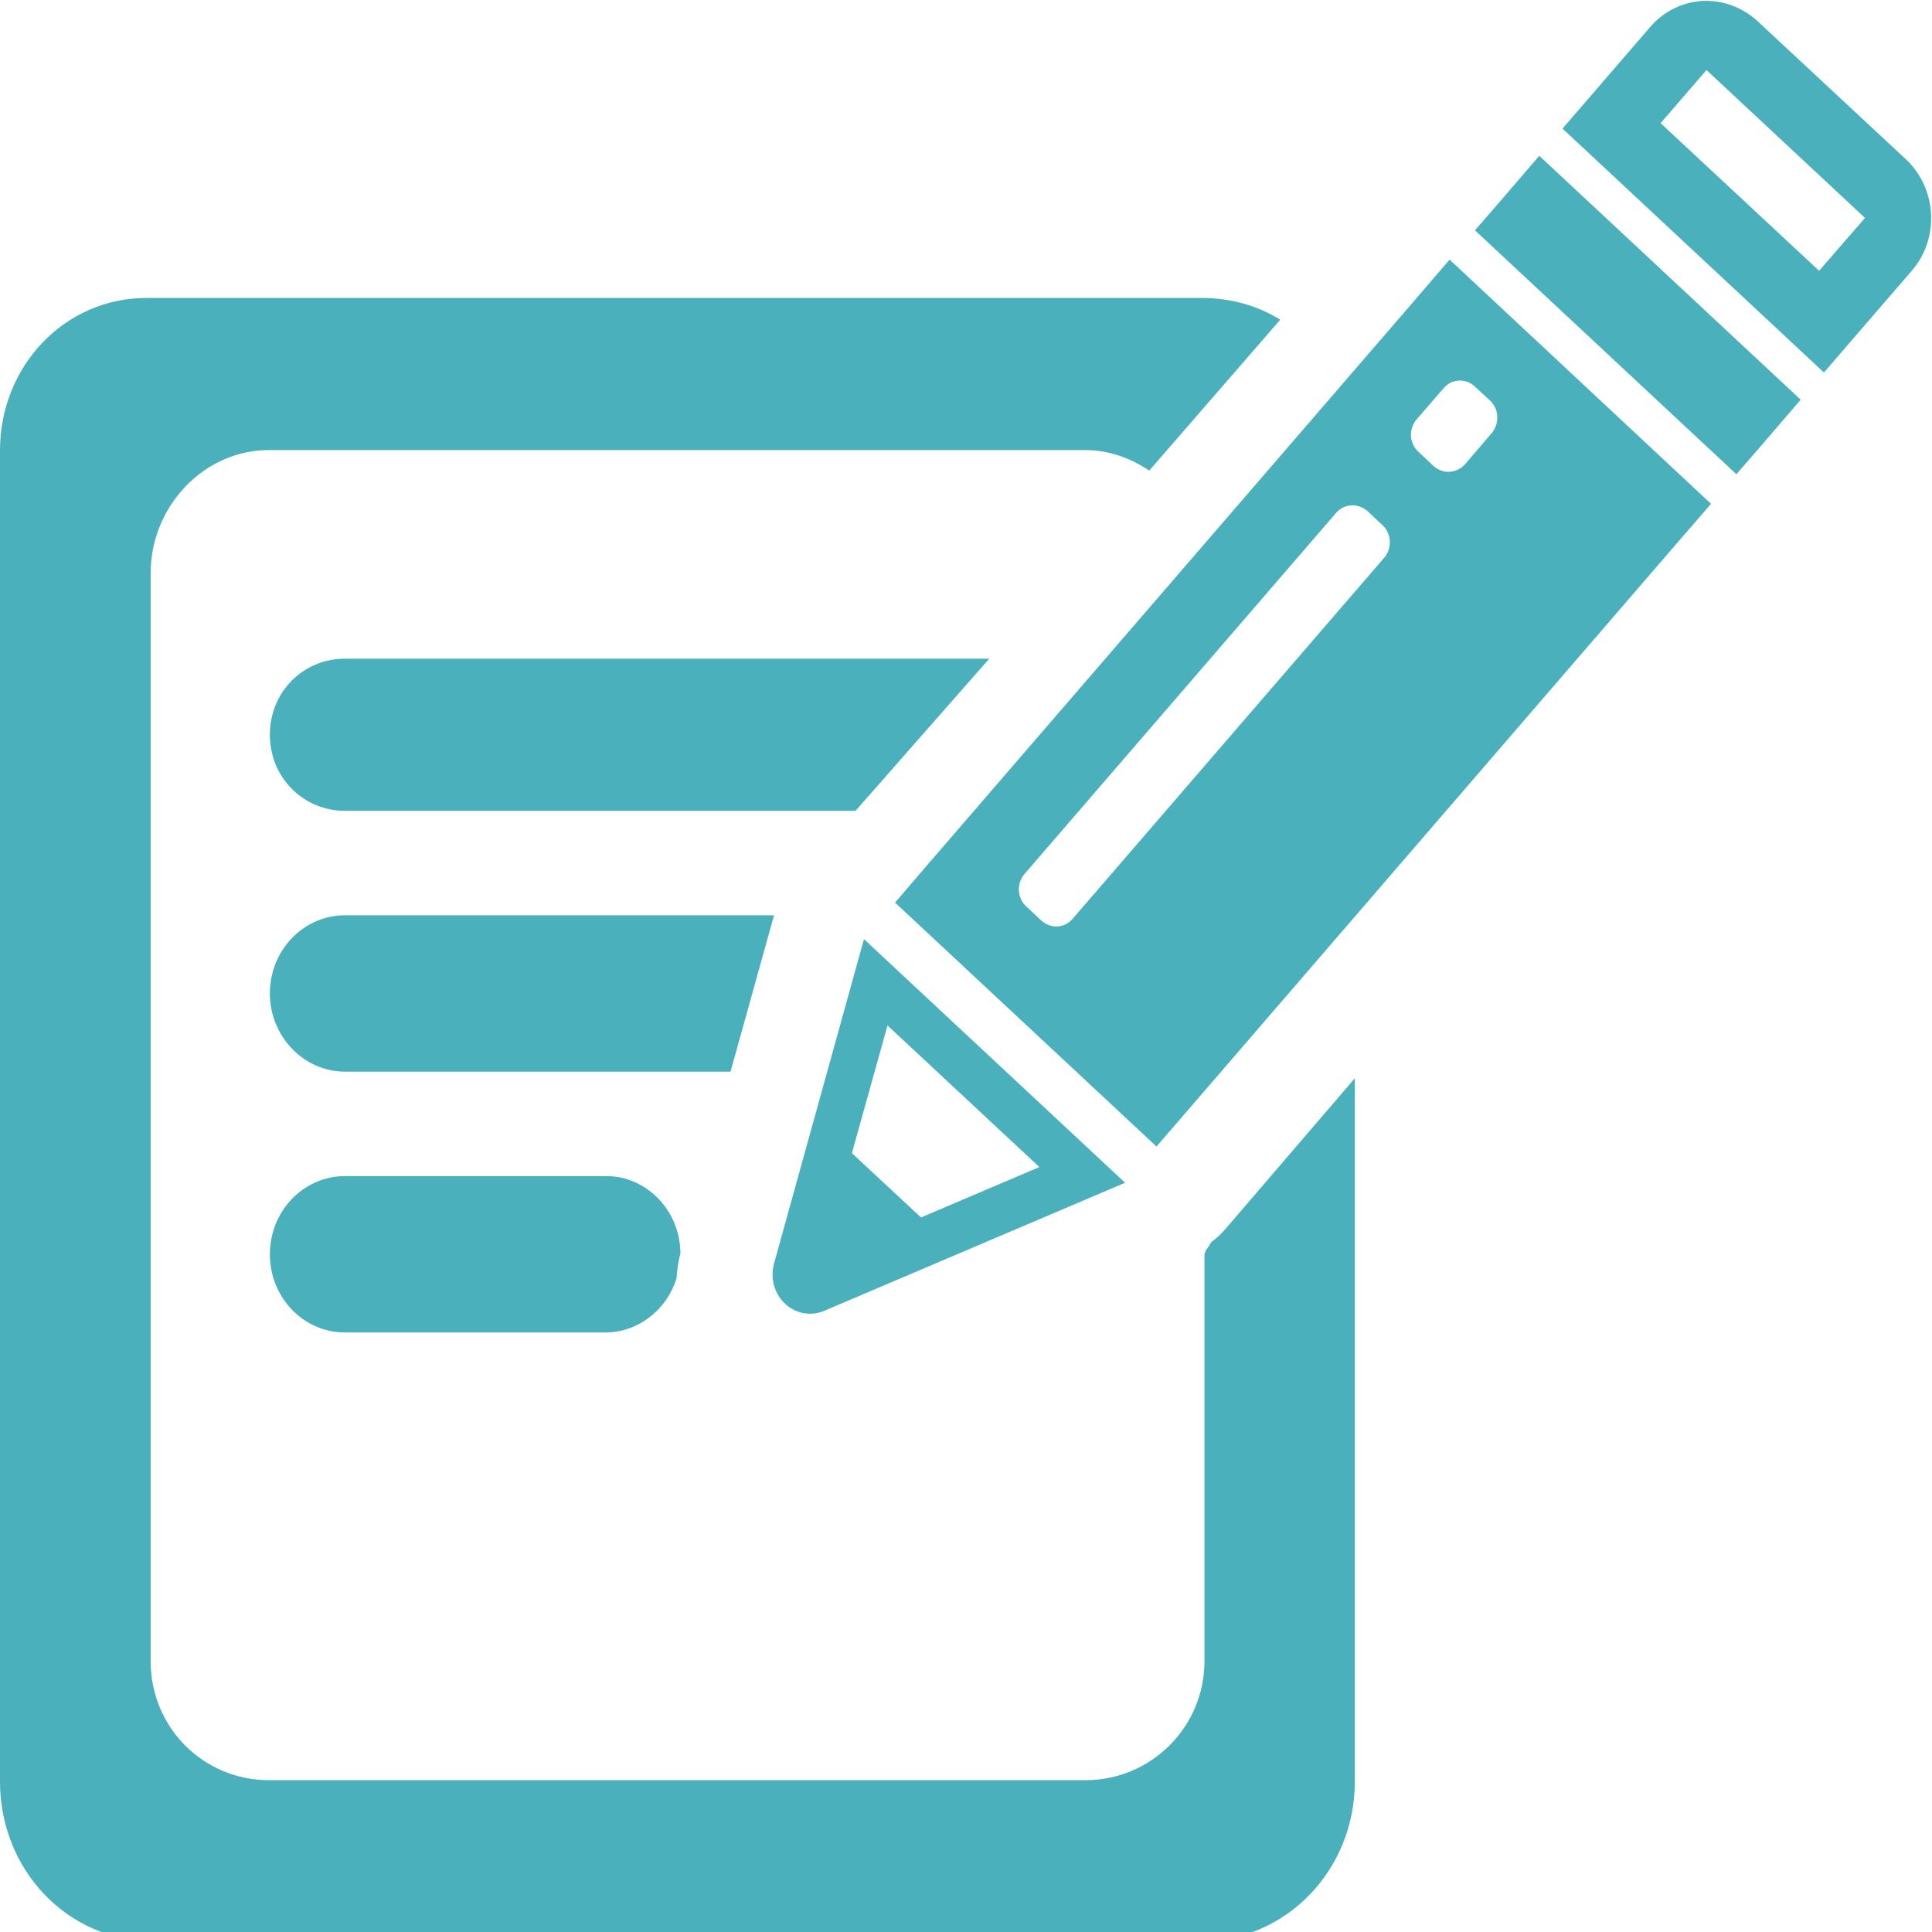
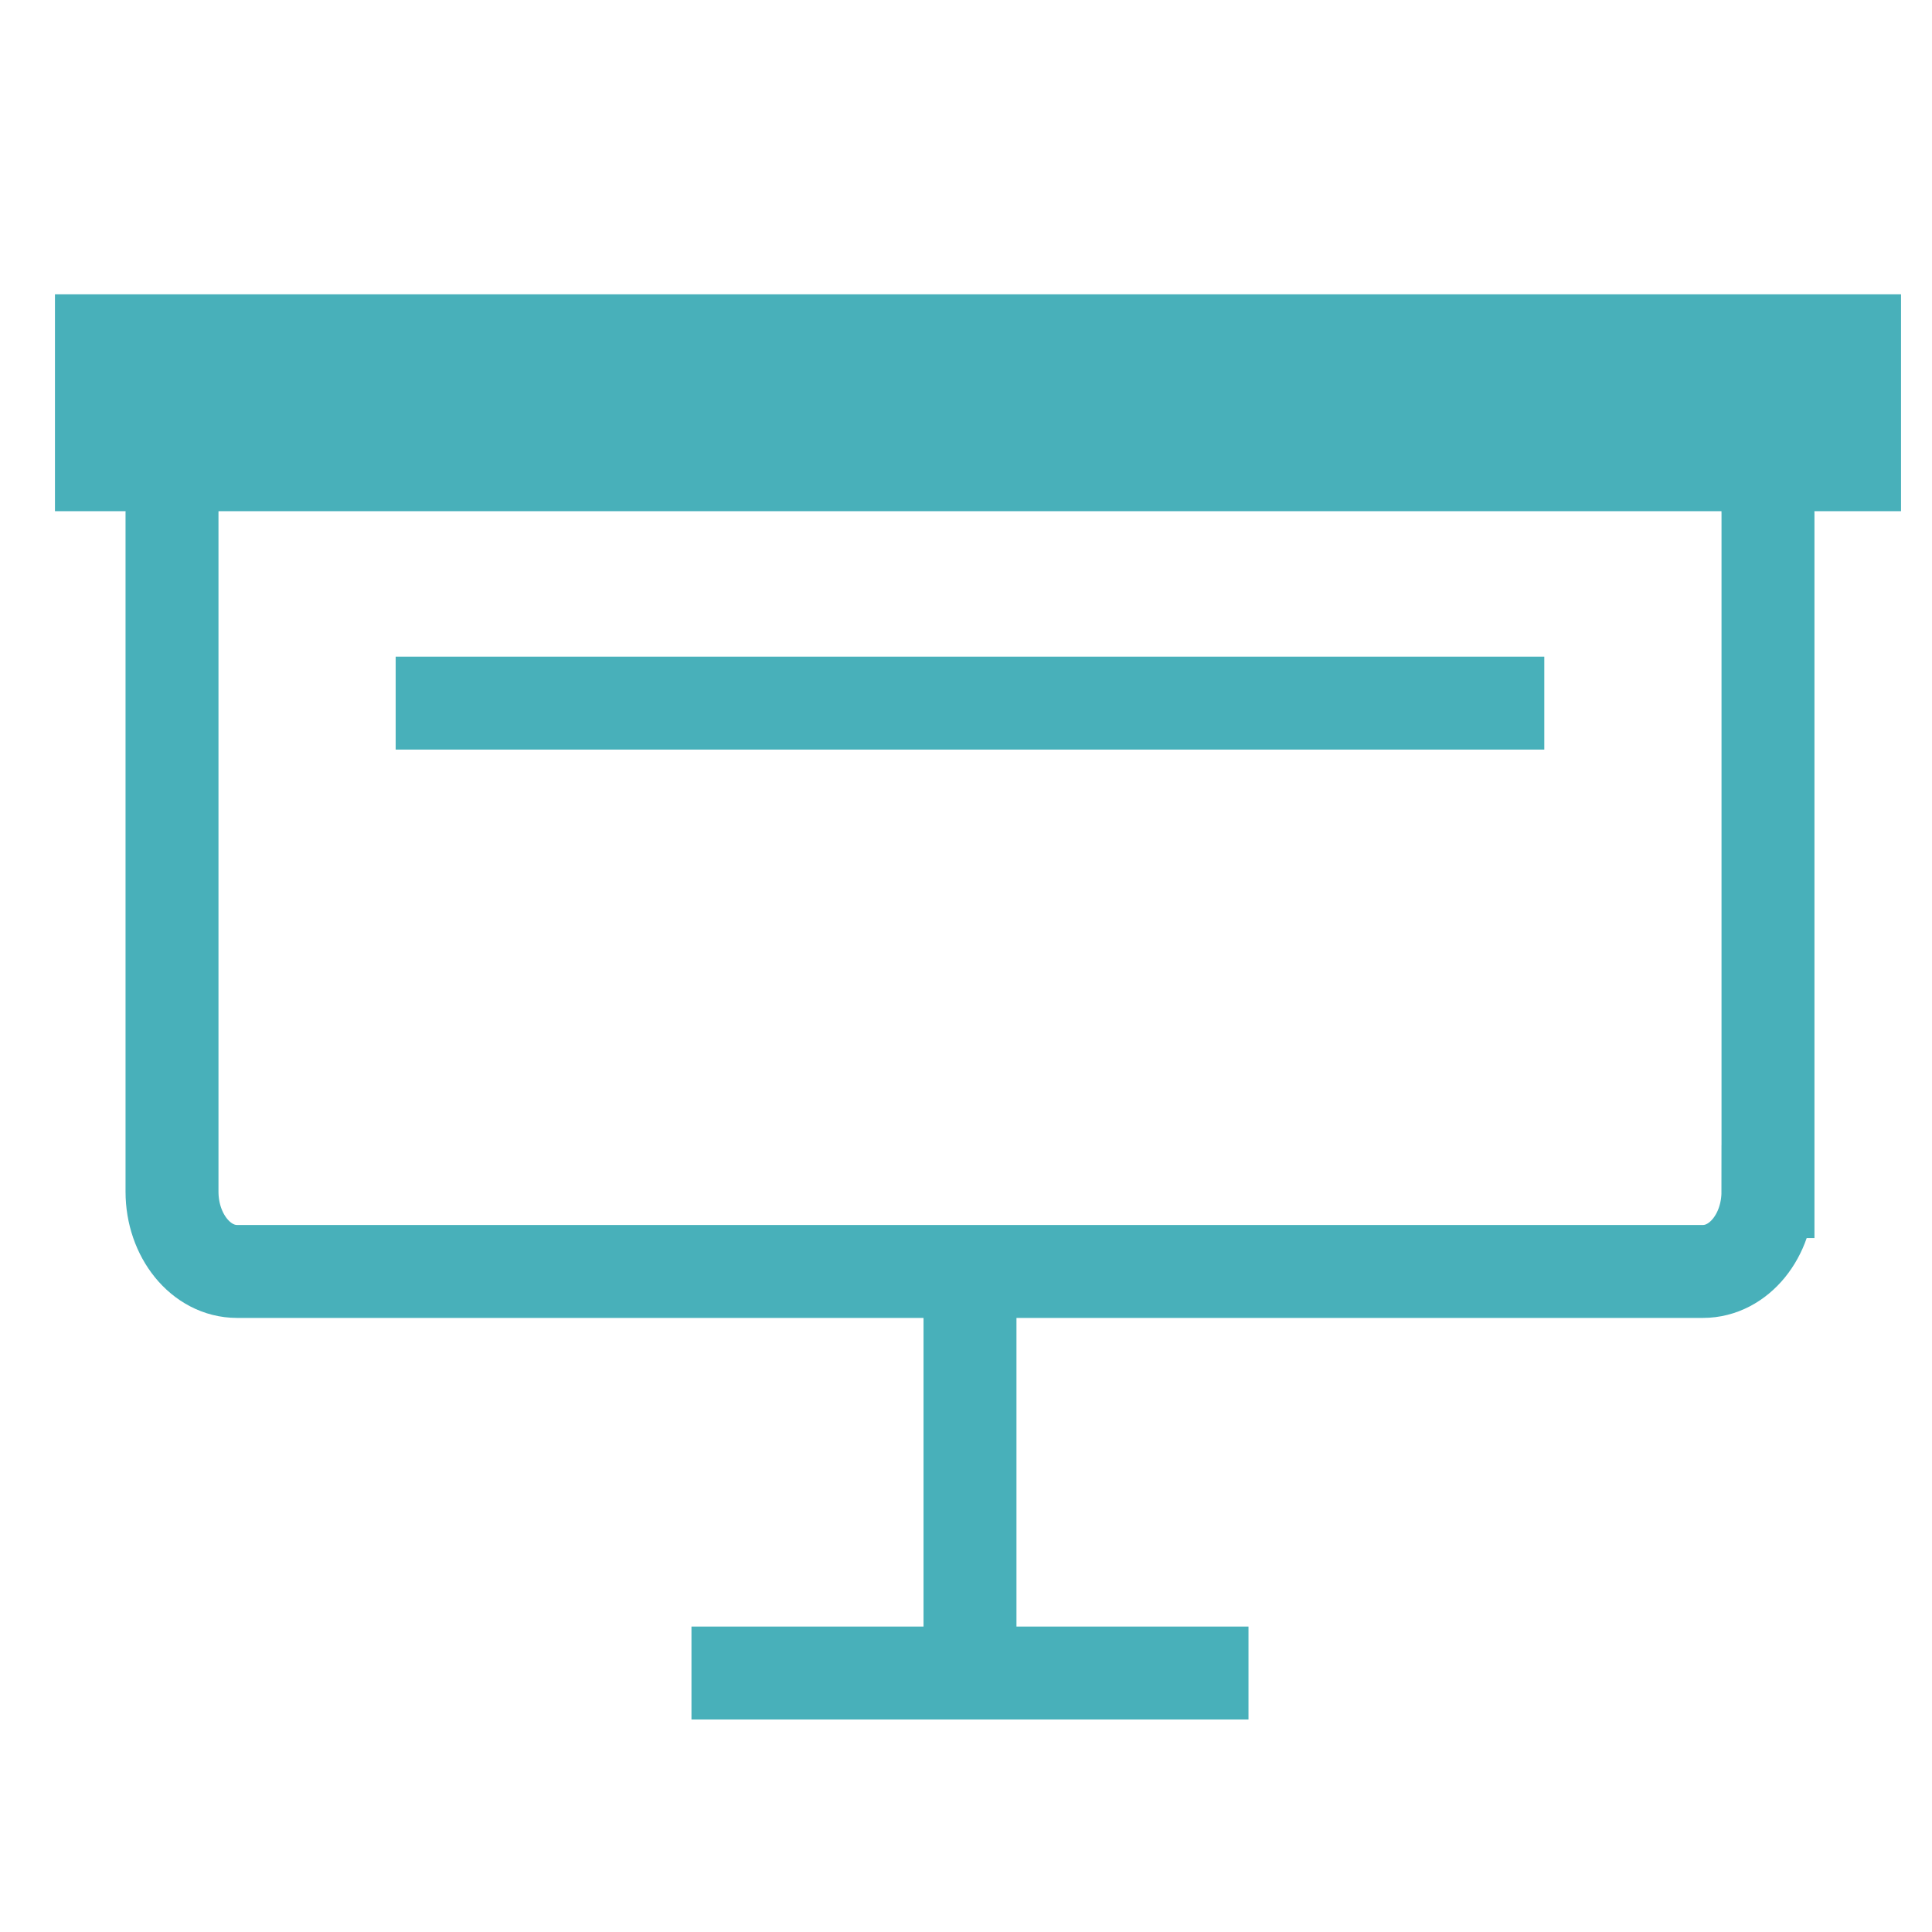
- <svg xmlns="http://www.w3.org/2000/svg" version="1.1" id="Layer_1" x="0px" y="0px" width="64px" height="64px" viewBox="0 0 64 64" enable-background="new 0 0 64 64" xml:space="preserve">
-   <g>
-     <path fill="#4AB1BC" d="M40.12,41.15c-0.07,0.15-0.22,0.29-0.22,0.42v13.45c0,2.22-1.8,3.95-3.93,3.95H8.9   c-2.14,0-3.91-1.72-3.91-3.95V18.99c0-2.22,1.77-4.08,3.91-4.08h27.06c0.78,0,1.5,0.27,2.11,0.68l4.34-5   c-0.76-0.47-1.65-0.72-2.61-0.72H4.85C2.15,9.87,0,12.12,0,14.92v44.1c0,2.92,2.24,5.28,5.05,5.28H39.8c2.81,0,5.08-2.36,5.08-5.28   v-23.3l-4.19,4.88C40.51,40.82,40.33,41,40.12,41.15z" />
-     <path fill="#4AB1BC" d="M11.43,21.82c-1.38,0-2.49,1.09-2.49,2.52c0,1.43,1.12,2.52,2.49,2.52h16.91l4.43-5.04H11.43z" />
-     <path fill="#4AB1BC" d="M25.56,30.61c0.02-0.09,0.05-0.15,0.08-0.29H11.43c-1.38,0-2.49,1.16-2.49,2.59c0,1.42,1.12,2.59,2.49,2.59   h12.77L25.56,30.61z" />
-     <path fill="#4AB1BC" d="M20.05,38.96h-7.47h-1.15c-1.38,0-2.49,1.16-2.49,2.59c0,1.43,1.11,2.59,2.49,2.59h4.4h1.38h2.84   c1.1,0,2.04-0.76,2.36-1.79c0.02-0.28,0.06-0.57,0.13-0.83c-0.01-1.3-0.93-2.36-2.13-2.54C20.3,38.97,20.17,38.96,20.05,38.96z" />
-     <path fill="#4AB1BC" d="M46.74,10.09L30.73,28.64l-1.08,1.26l8.66,8.08l1.08-1.25l16-18.55l1.29-1.49L48.02,8.6L46.74,10.09z    M45.85,18.48L35.53,30.44c-0.13,0.15-0.31,0.24-0.5,0.25c-0.19,0.01-0.38-0.06-0.53-0.19l-0.51-0.48   c-0.3-0.28-0.32-0.76-0.05-1.07l10.32-11.96c0.13-0.15,0.31-0.24,0.51-0.25c0.19-0.01,0.38,0.06,0.53,0.19l0.51,0.48   C46.1,17.69,46.12,18.17,45.85,18.48z M48.85,12.8l0.51,0.47c0.3,0.28,0.32,0.75,0.06,1.07c0,0,0,0,0,0l-0.89,1.04   c-0.04,0.04-0.08,0.08-0.12,0.11c-0.12,0.08-0.25,0.13-0.39,0.14c-0.19,0.01-0.38-0.06-0.53-0.19l-0.51-0.48   c-0.14-0.13-0.23-0.32-0.24-0.52c-0.01-0.2,0.06-0.4,0.19-0.55l0.9-1.04C48.09,12.55,48.55,12.52,48.85,12.8z" />
-     <polygon fill="#4AB1BC" points="49.65,6.72 48.86,7.63 57.52,15.71 58.31,14.8 59.65,13.24 50.99,5.16  " />
-     <path fill="#4AB1BC" d="M63.14,5.28L58.22,0.7c-0.5-0.46-1.15-0.7-1.82-0.67c-0.67,0.04-1.3,0.35-1.74,0.87l-2.9,3.36l8.66,8.08   l2.9-3.36C64.26,7.91,64.17,6.25,63.14,5.28z M60.26,8.97l-5.25-4.89l1.52-1.76l5.25,4.9L60.26,8.97z" />
-     <path fill="#4AB1BC" d="M27.31,43.42l9.96-4.24l-8.65-8.07l-2.98,10.75c-0.13,0.48,0.01,1,0.37,1.33   C26.36,43.52,26.87,43.61,27.31,43.42z M29.4,33.97l5.03,4.69l-3.92,1.67l-2.29-2.13L29.4,33.97z" />
-   </g>
+ <svg xmlns="http://www.w3.org/2000/svg" version="1.1" id="Layer_1" x="0px" y="0px" width="62.36px" height="62.36px" viewBox="0 0 62.36 62.36" enable-background="new 0 0 62.36 62.36" xml:space="preserve">
+   <line fill="none" stroke="#48B0BA" stroke-width="7" stroke-miterlimit="10" x1="1.774" y1="13" x2="61.36" y2="13" />
+   <line fill="none" stroke="#48B0BA" stroke-width="3" stroke-miterlimit="10" x1="12.771" y1="22.695" x2="49.846" y2="22.695" />
+   <line fill="none" stroke="#48B0BA" stroke-width="3" stroke-miterlimit="10" x1="31.309" y1="41.039" x2="31.309" y2="55.043" />
+   <line fill="none" stroke="#48B0BA" stroke-width="3" stroke-miterlimit="10" x1="22.319" y1="54.001" x2="40.298" y2="54.001" />
+   <path fill="none" stroke="#48B0BA" stroke-width="3" stroke-miterlimit="10" d="M57.065,38.462c0,1.423-0.94,2.577-2.098,2.577  H7.649c-1.158,0-2.097-1.154-2.097-2.577V16.567c0-1.424,0.939-2.579,2.097-2.579h47.319c1.157,0,2.098,1.155,2.098,2.579V38.462z" />
+   <line display="none" fill="none" stroke="#48B0BA" stroke-width="10" stroke-miterlimit="10" x1="-9.686" y1="5.202" x2="76.711" y2="5.202" />
</svg>
